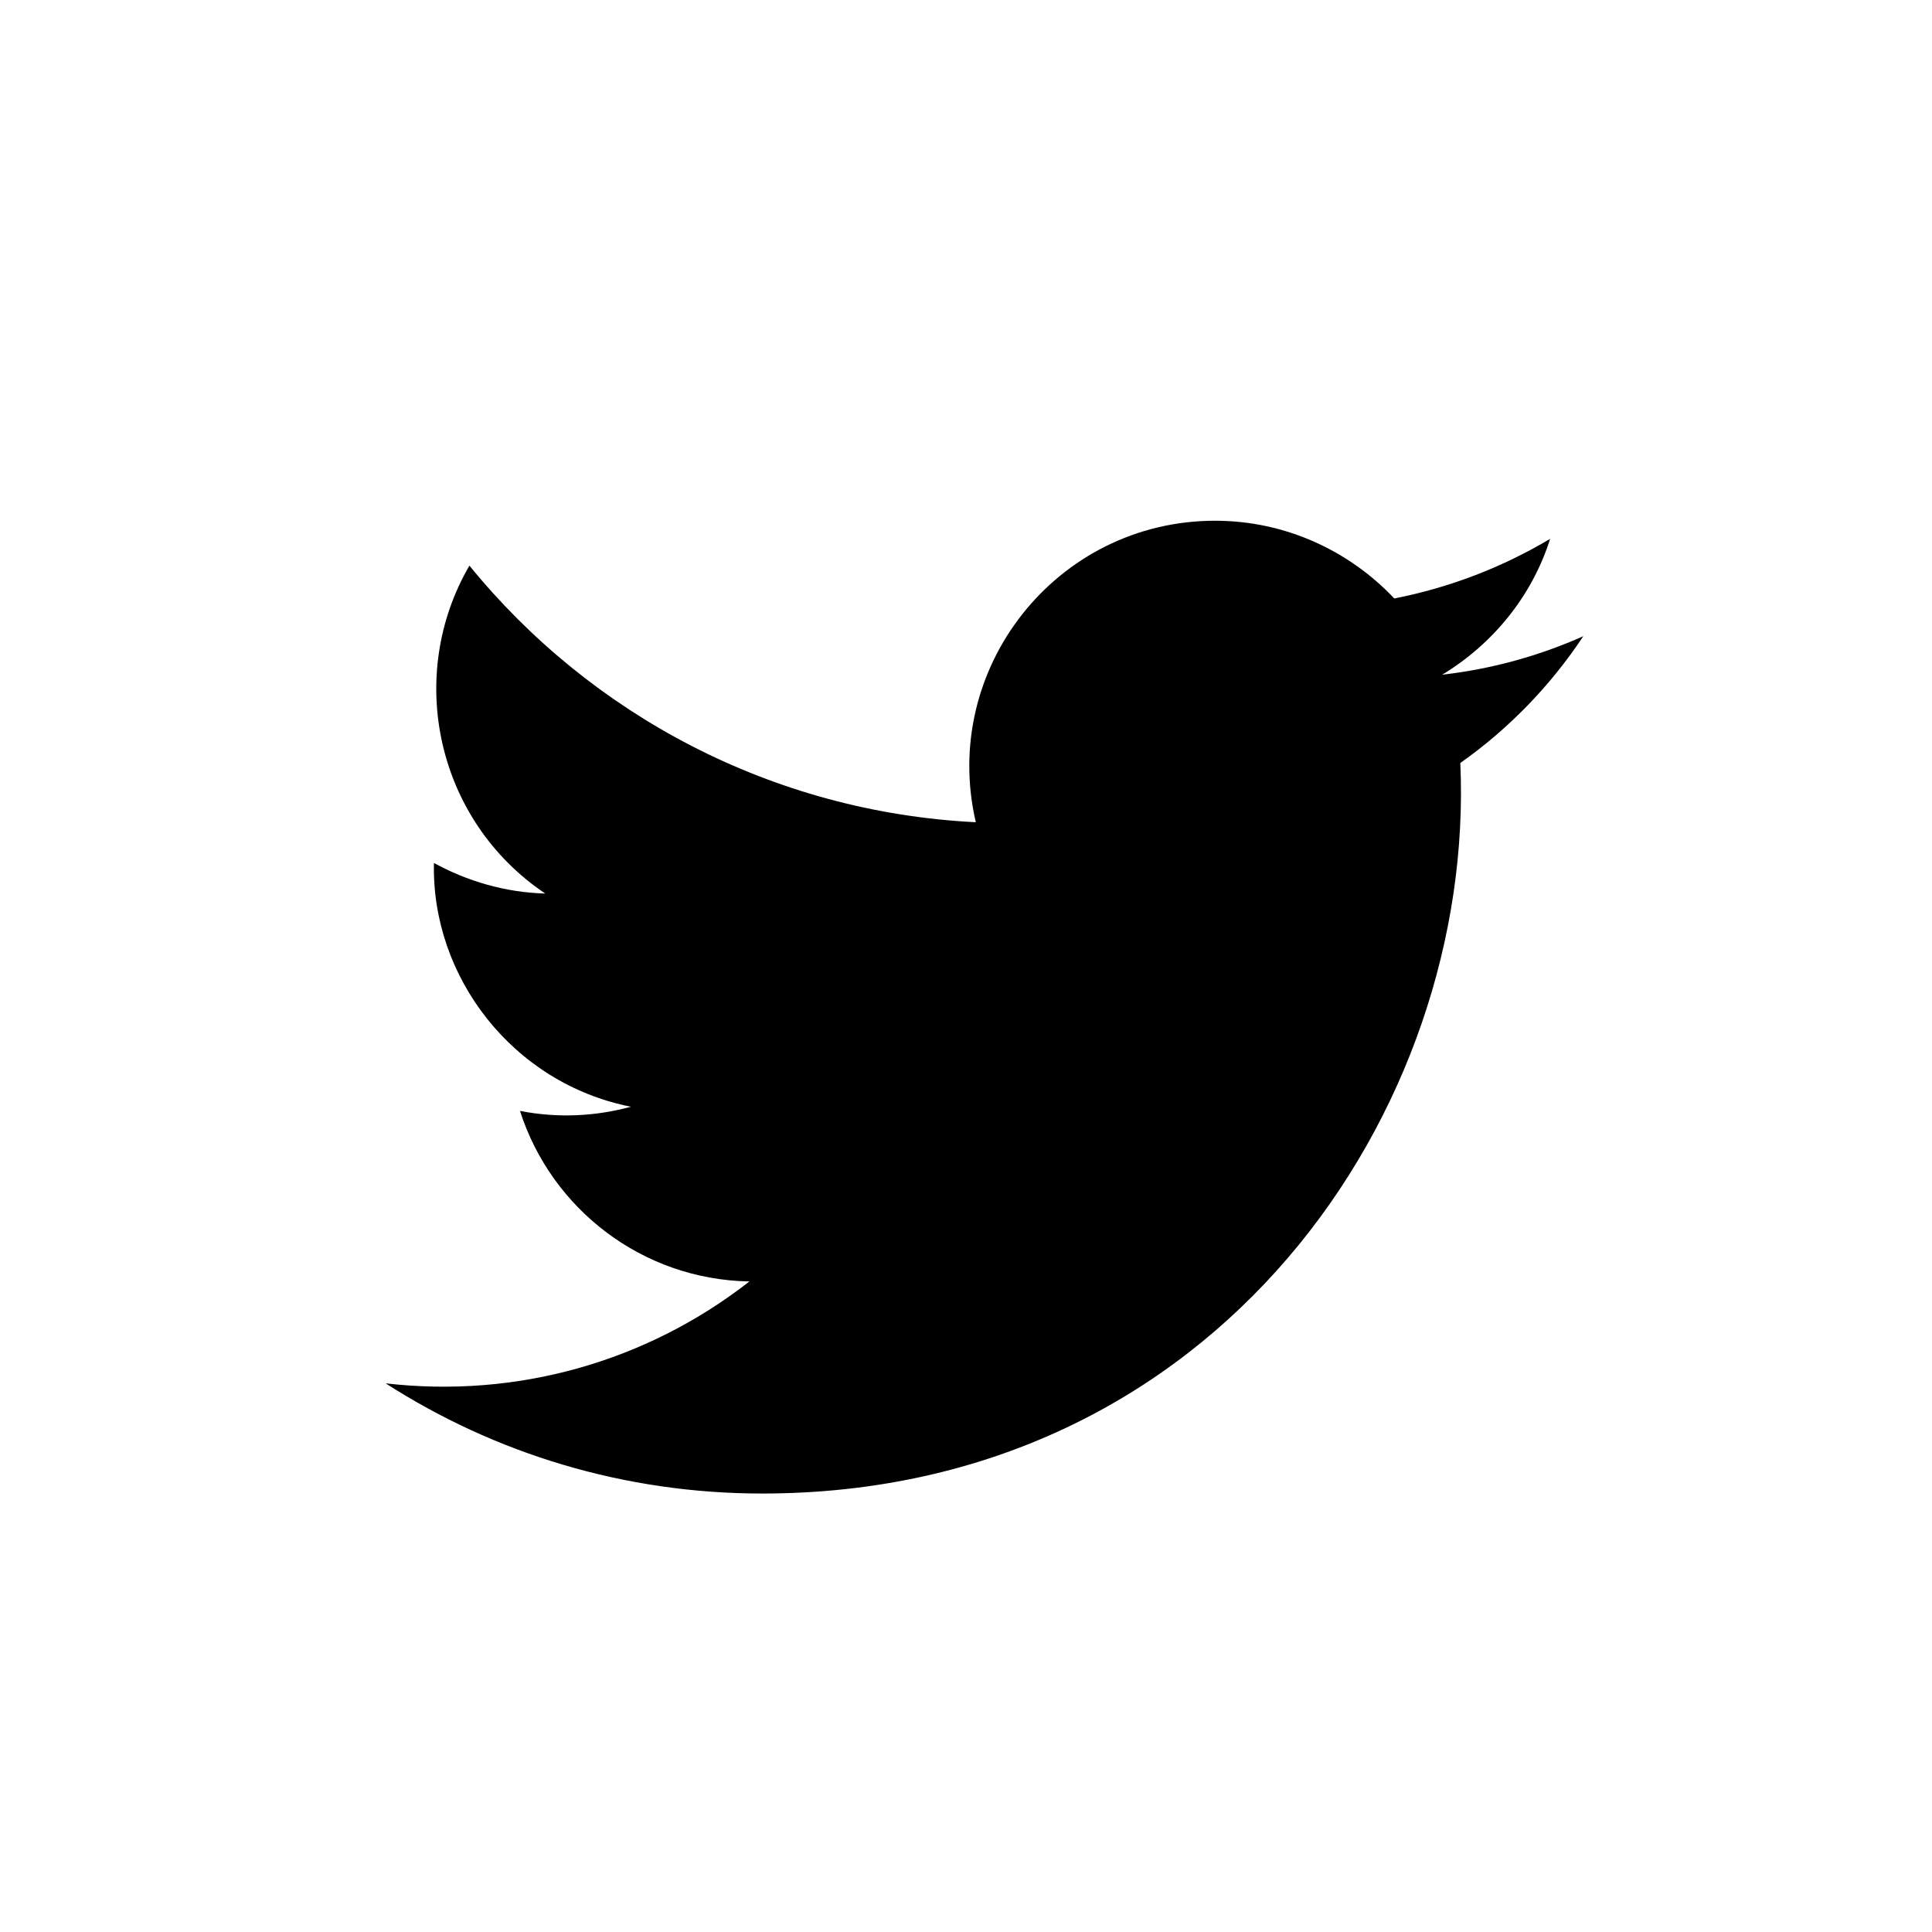
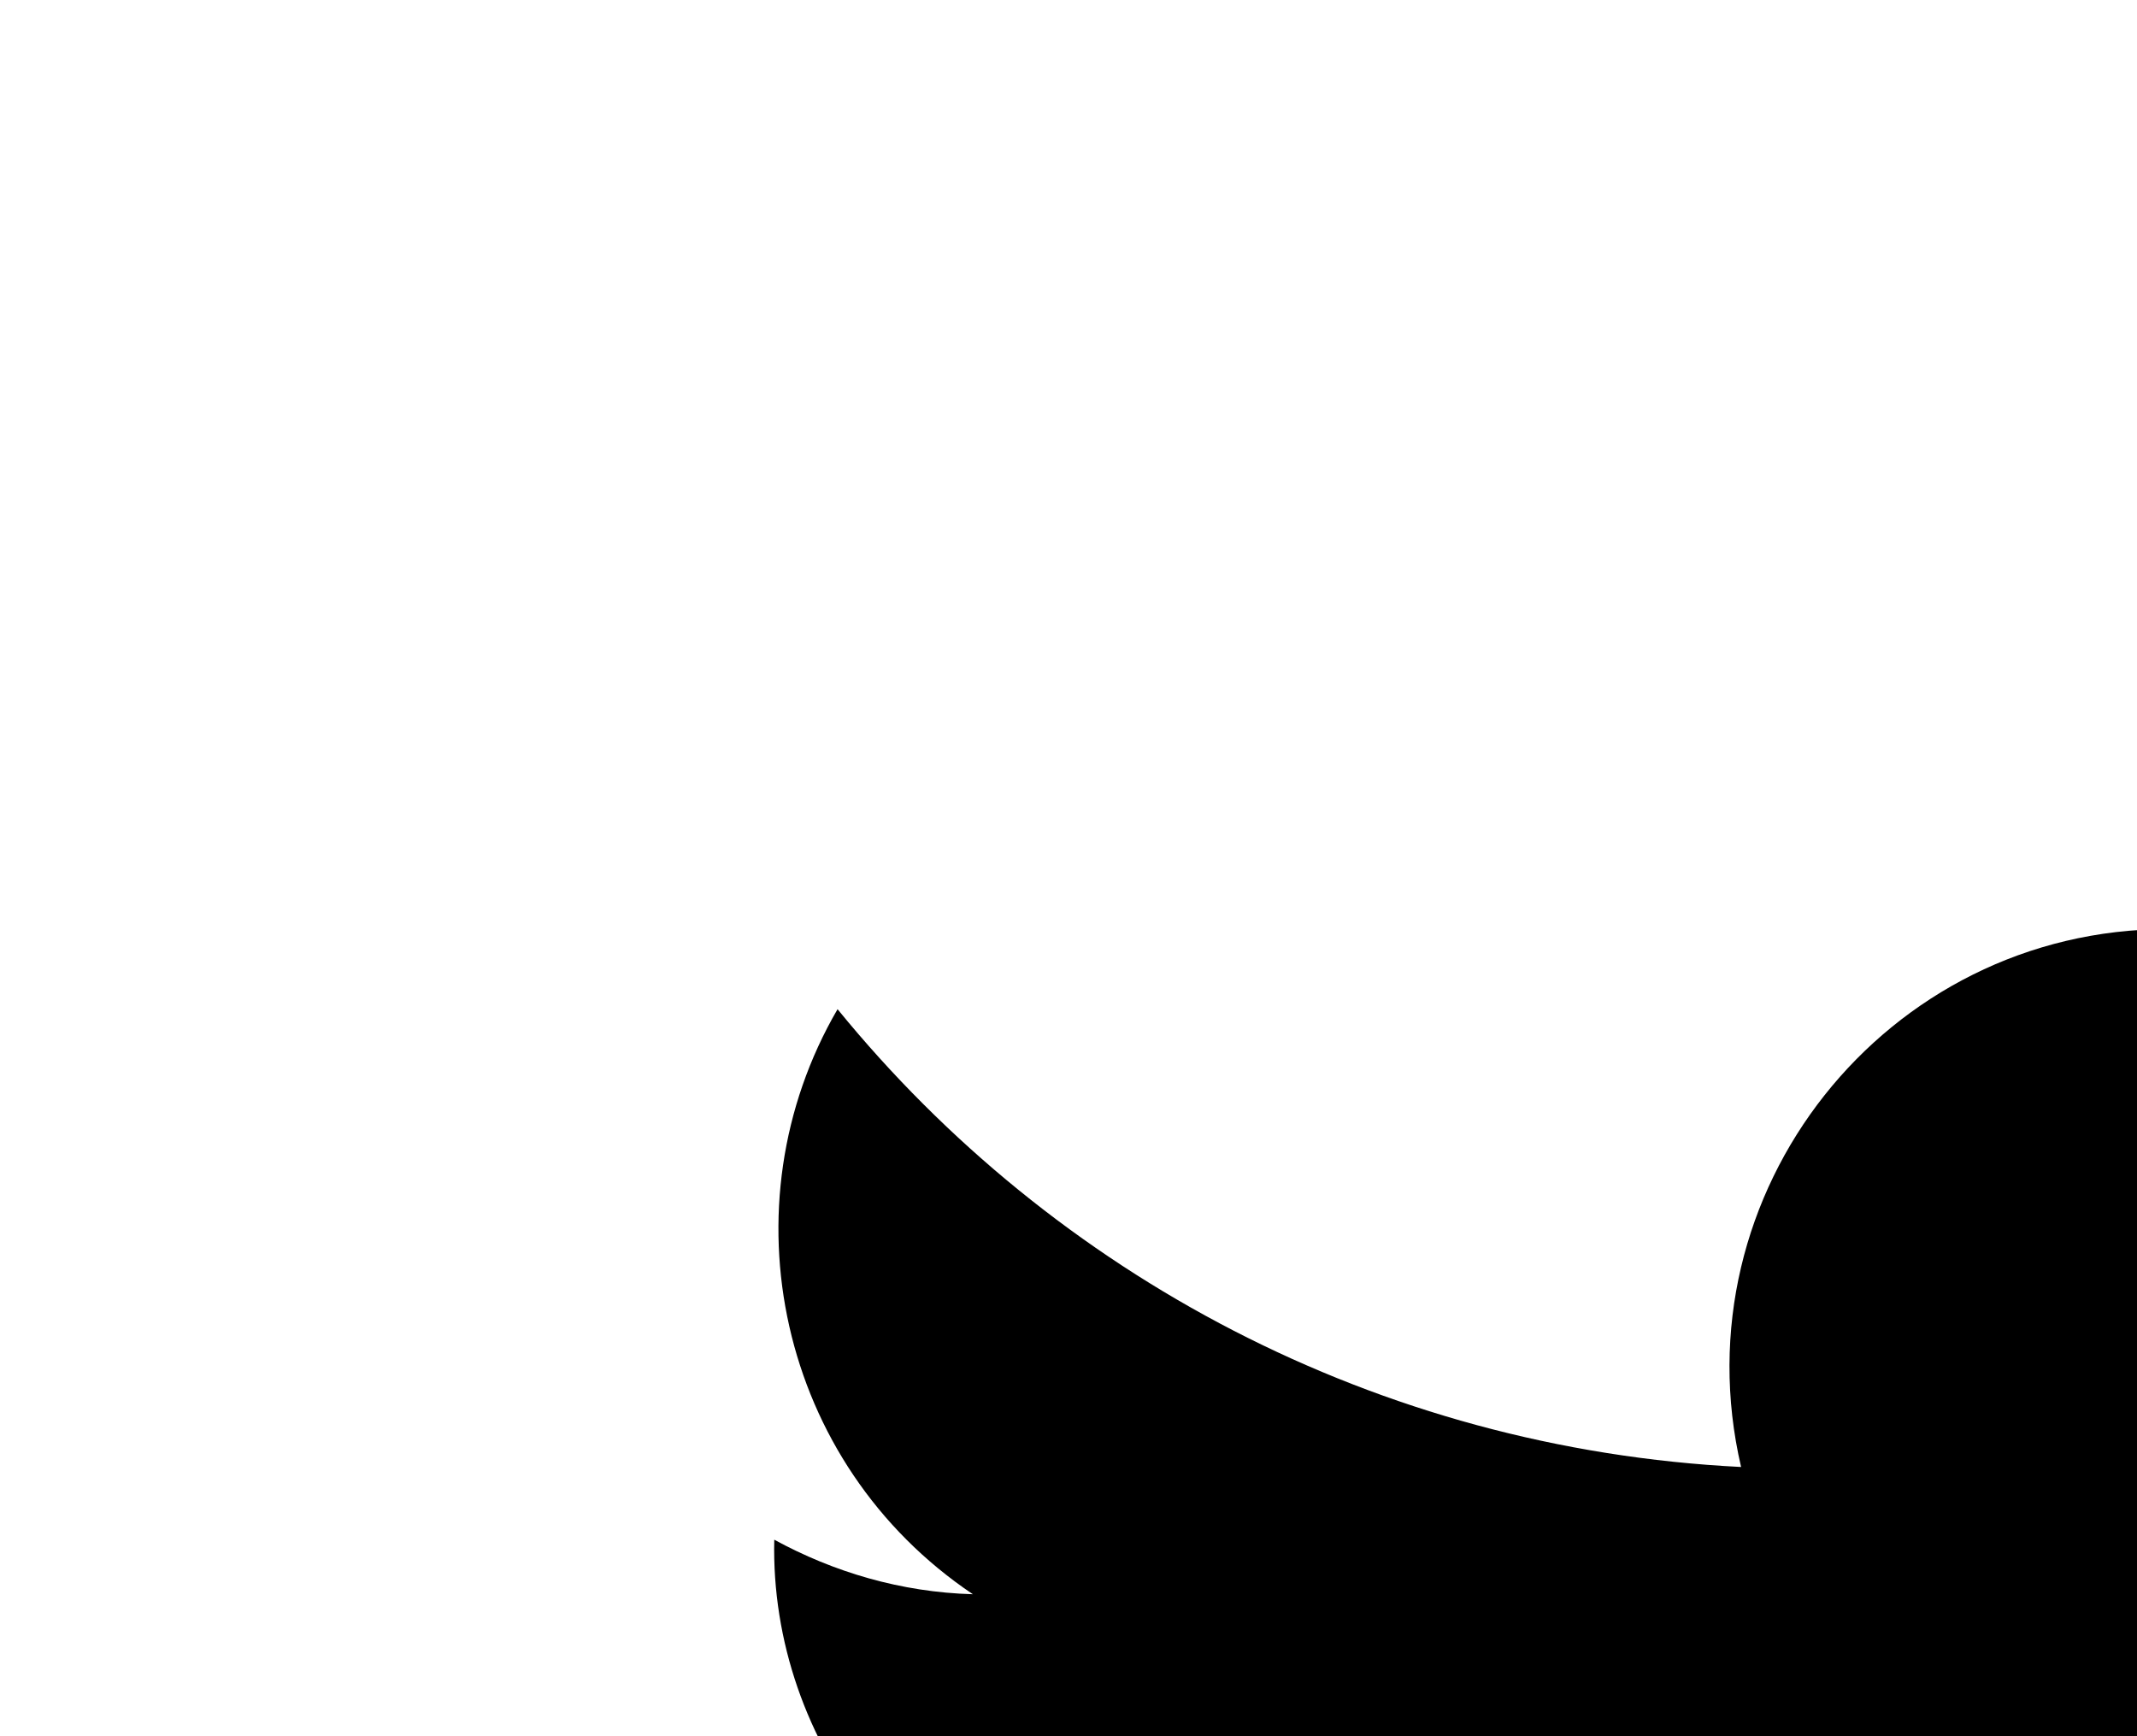
- <svg viewBox="0 0 512 512">
+ <svg viewbox="0 0 512 512">
  <path d="M419.6 168.6c-11.7 5.2-24.2 8.7-37.4 10.2 13.4-8.1 23.8-20.8 28.6-36 -12.6 7.5-26.5 12.9-41.3 15.8 -11.9-12.6-28.8-20.6-47.5-20.6 -42 0-72.9 39.2-63.4 79.9 -54.1-2.7-102.1-28.6-134.2-68 -17 29.2-8.8 67.5 20.1 86.9 -10.7-0.3-20.7-3.3-29.5-8.1 -0.7 30.2 20.9 58.4 52.2 64.6 -9.2 2.5-19.2 3.1-29.4 1.1 8.3 25.9 32.3 44.7 60.8 45.2 -27.4 21.4-61.8 31-96.4 27 28.8 18.5 63 29.2 99.8 29.2 120.8 0 189.1-102.1 185-193.6C399.9 193.1 410.9 181.7 419.6 168.6z" />
</svg>
